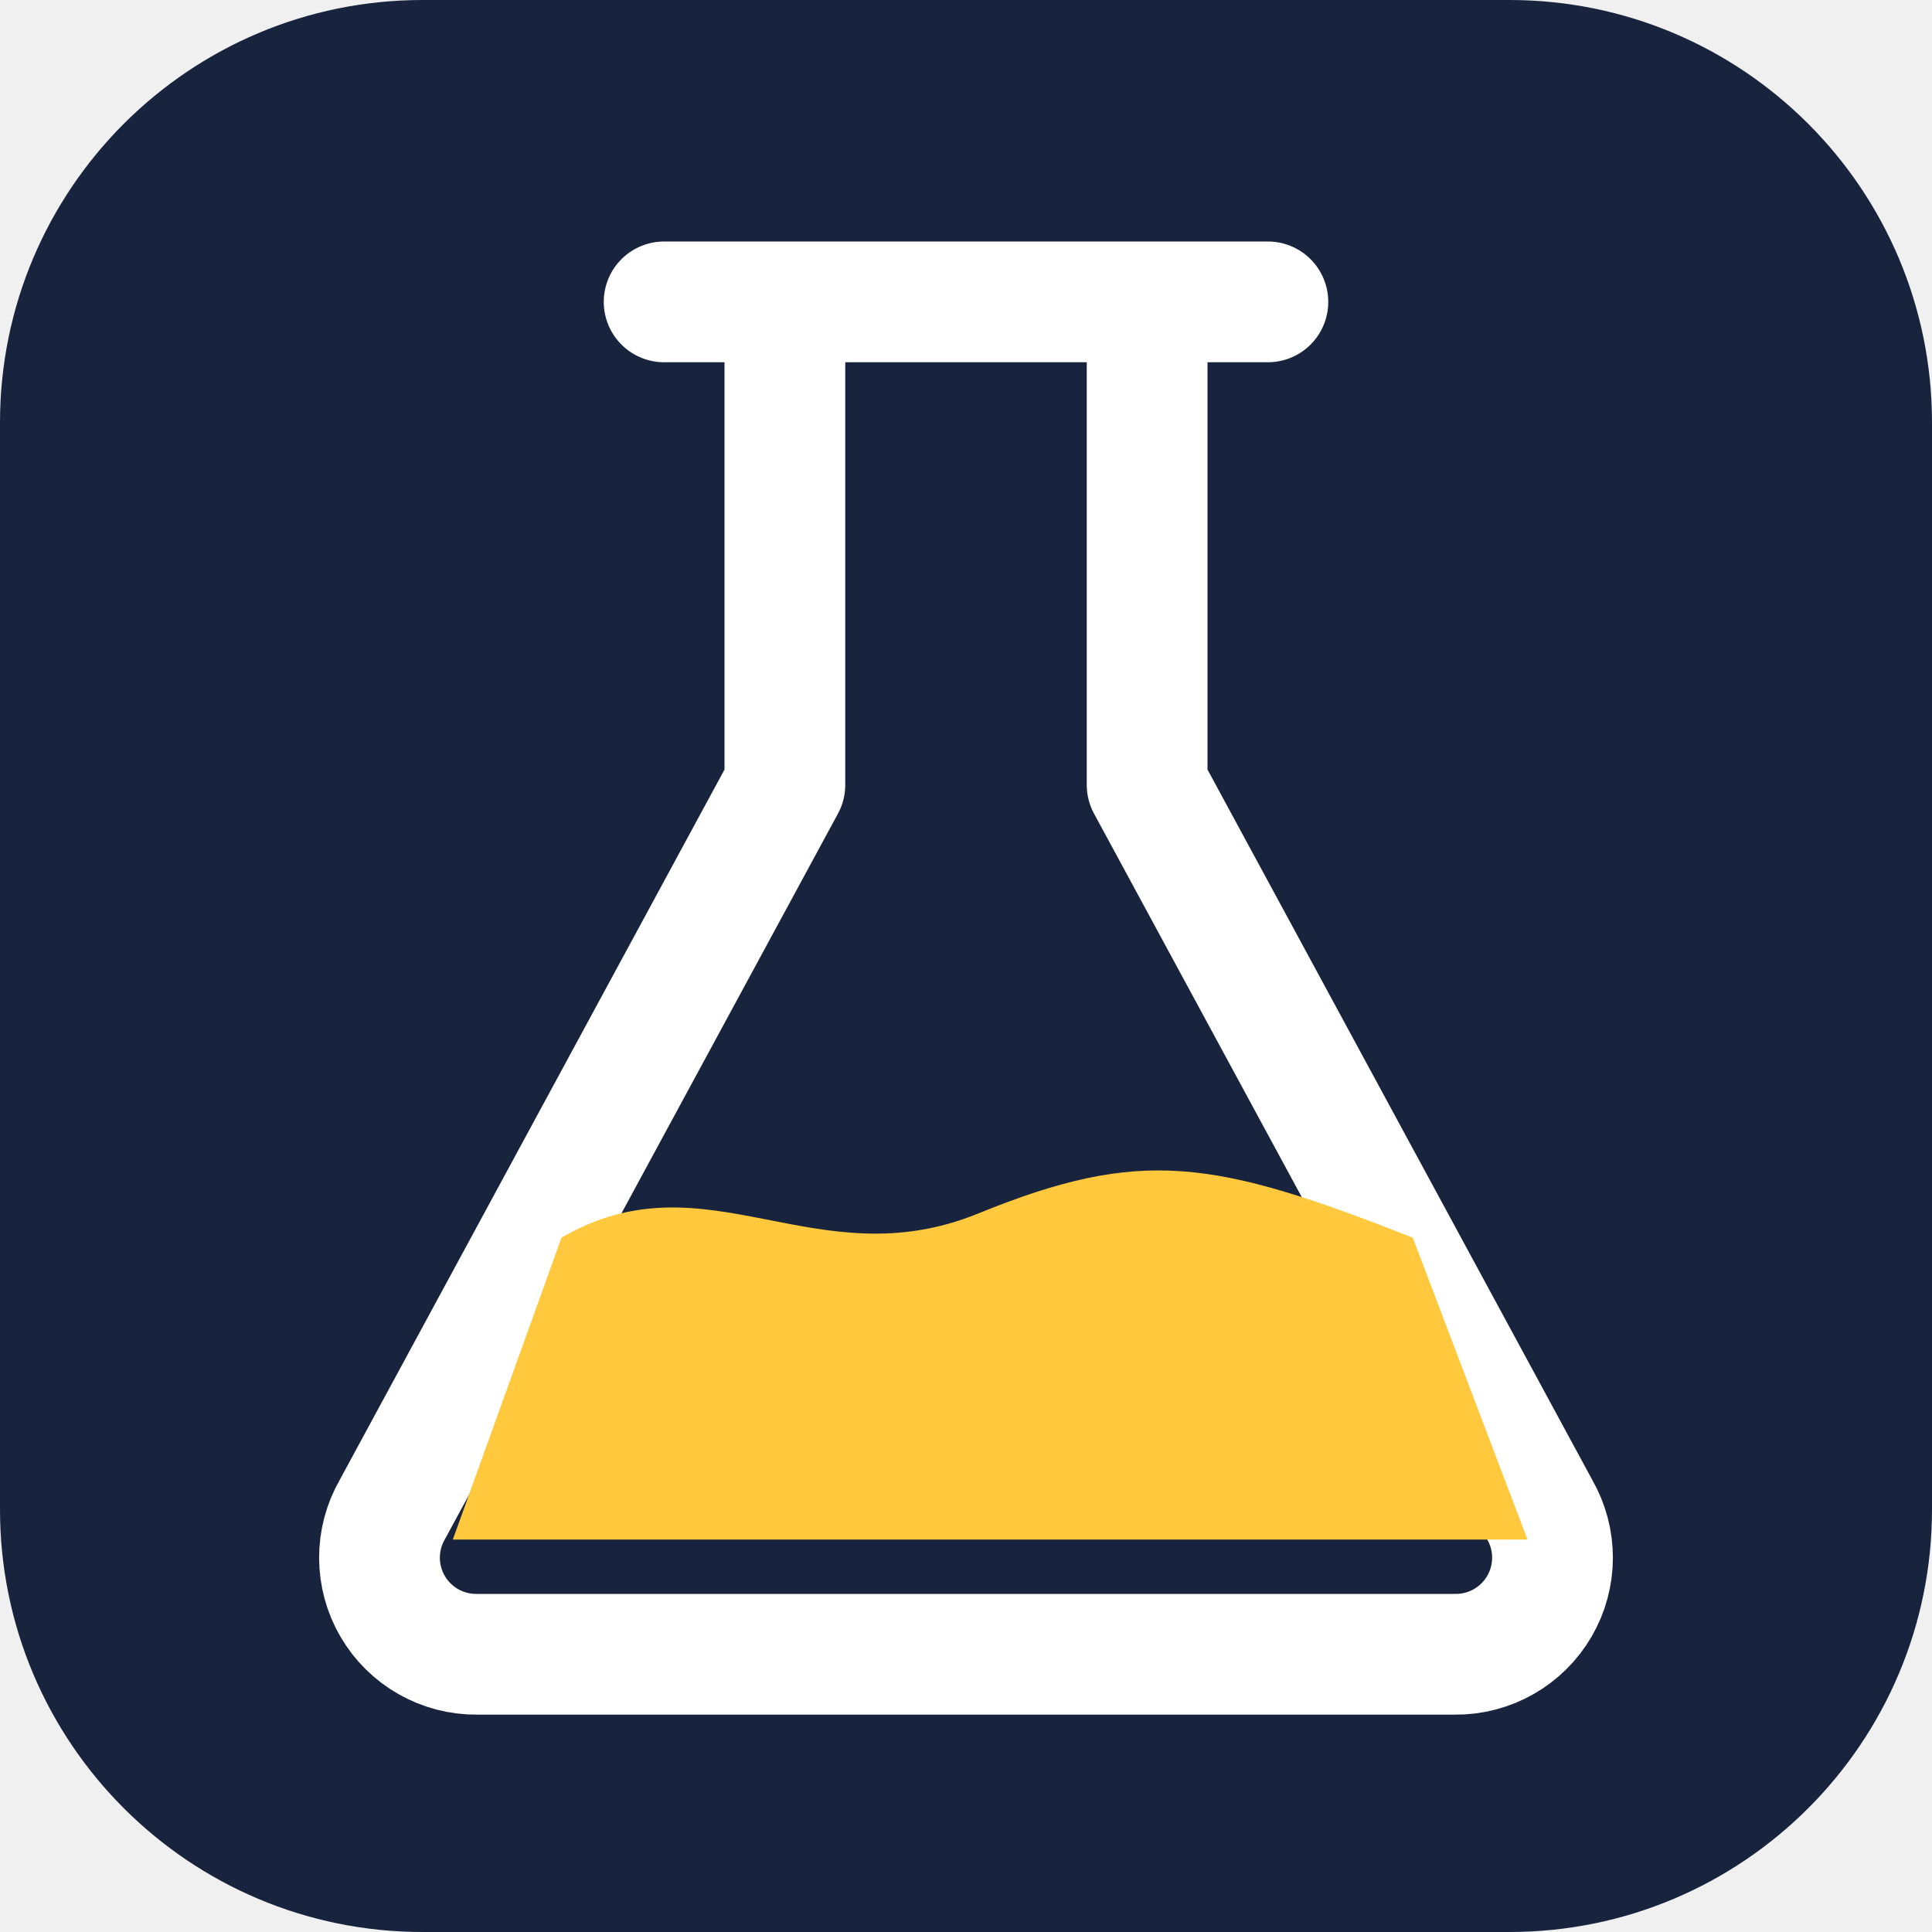
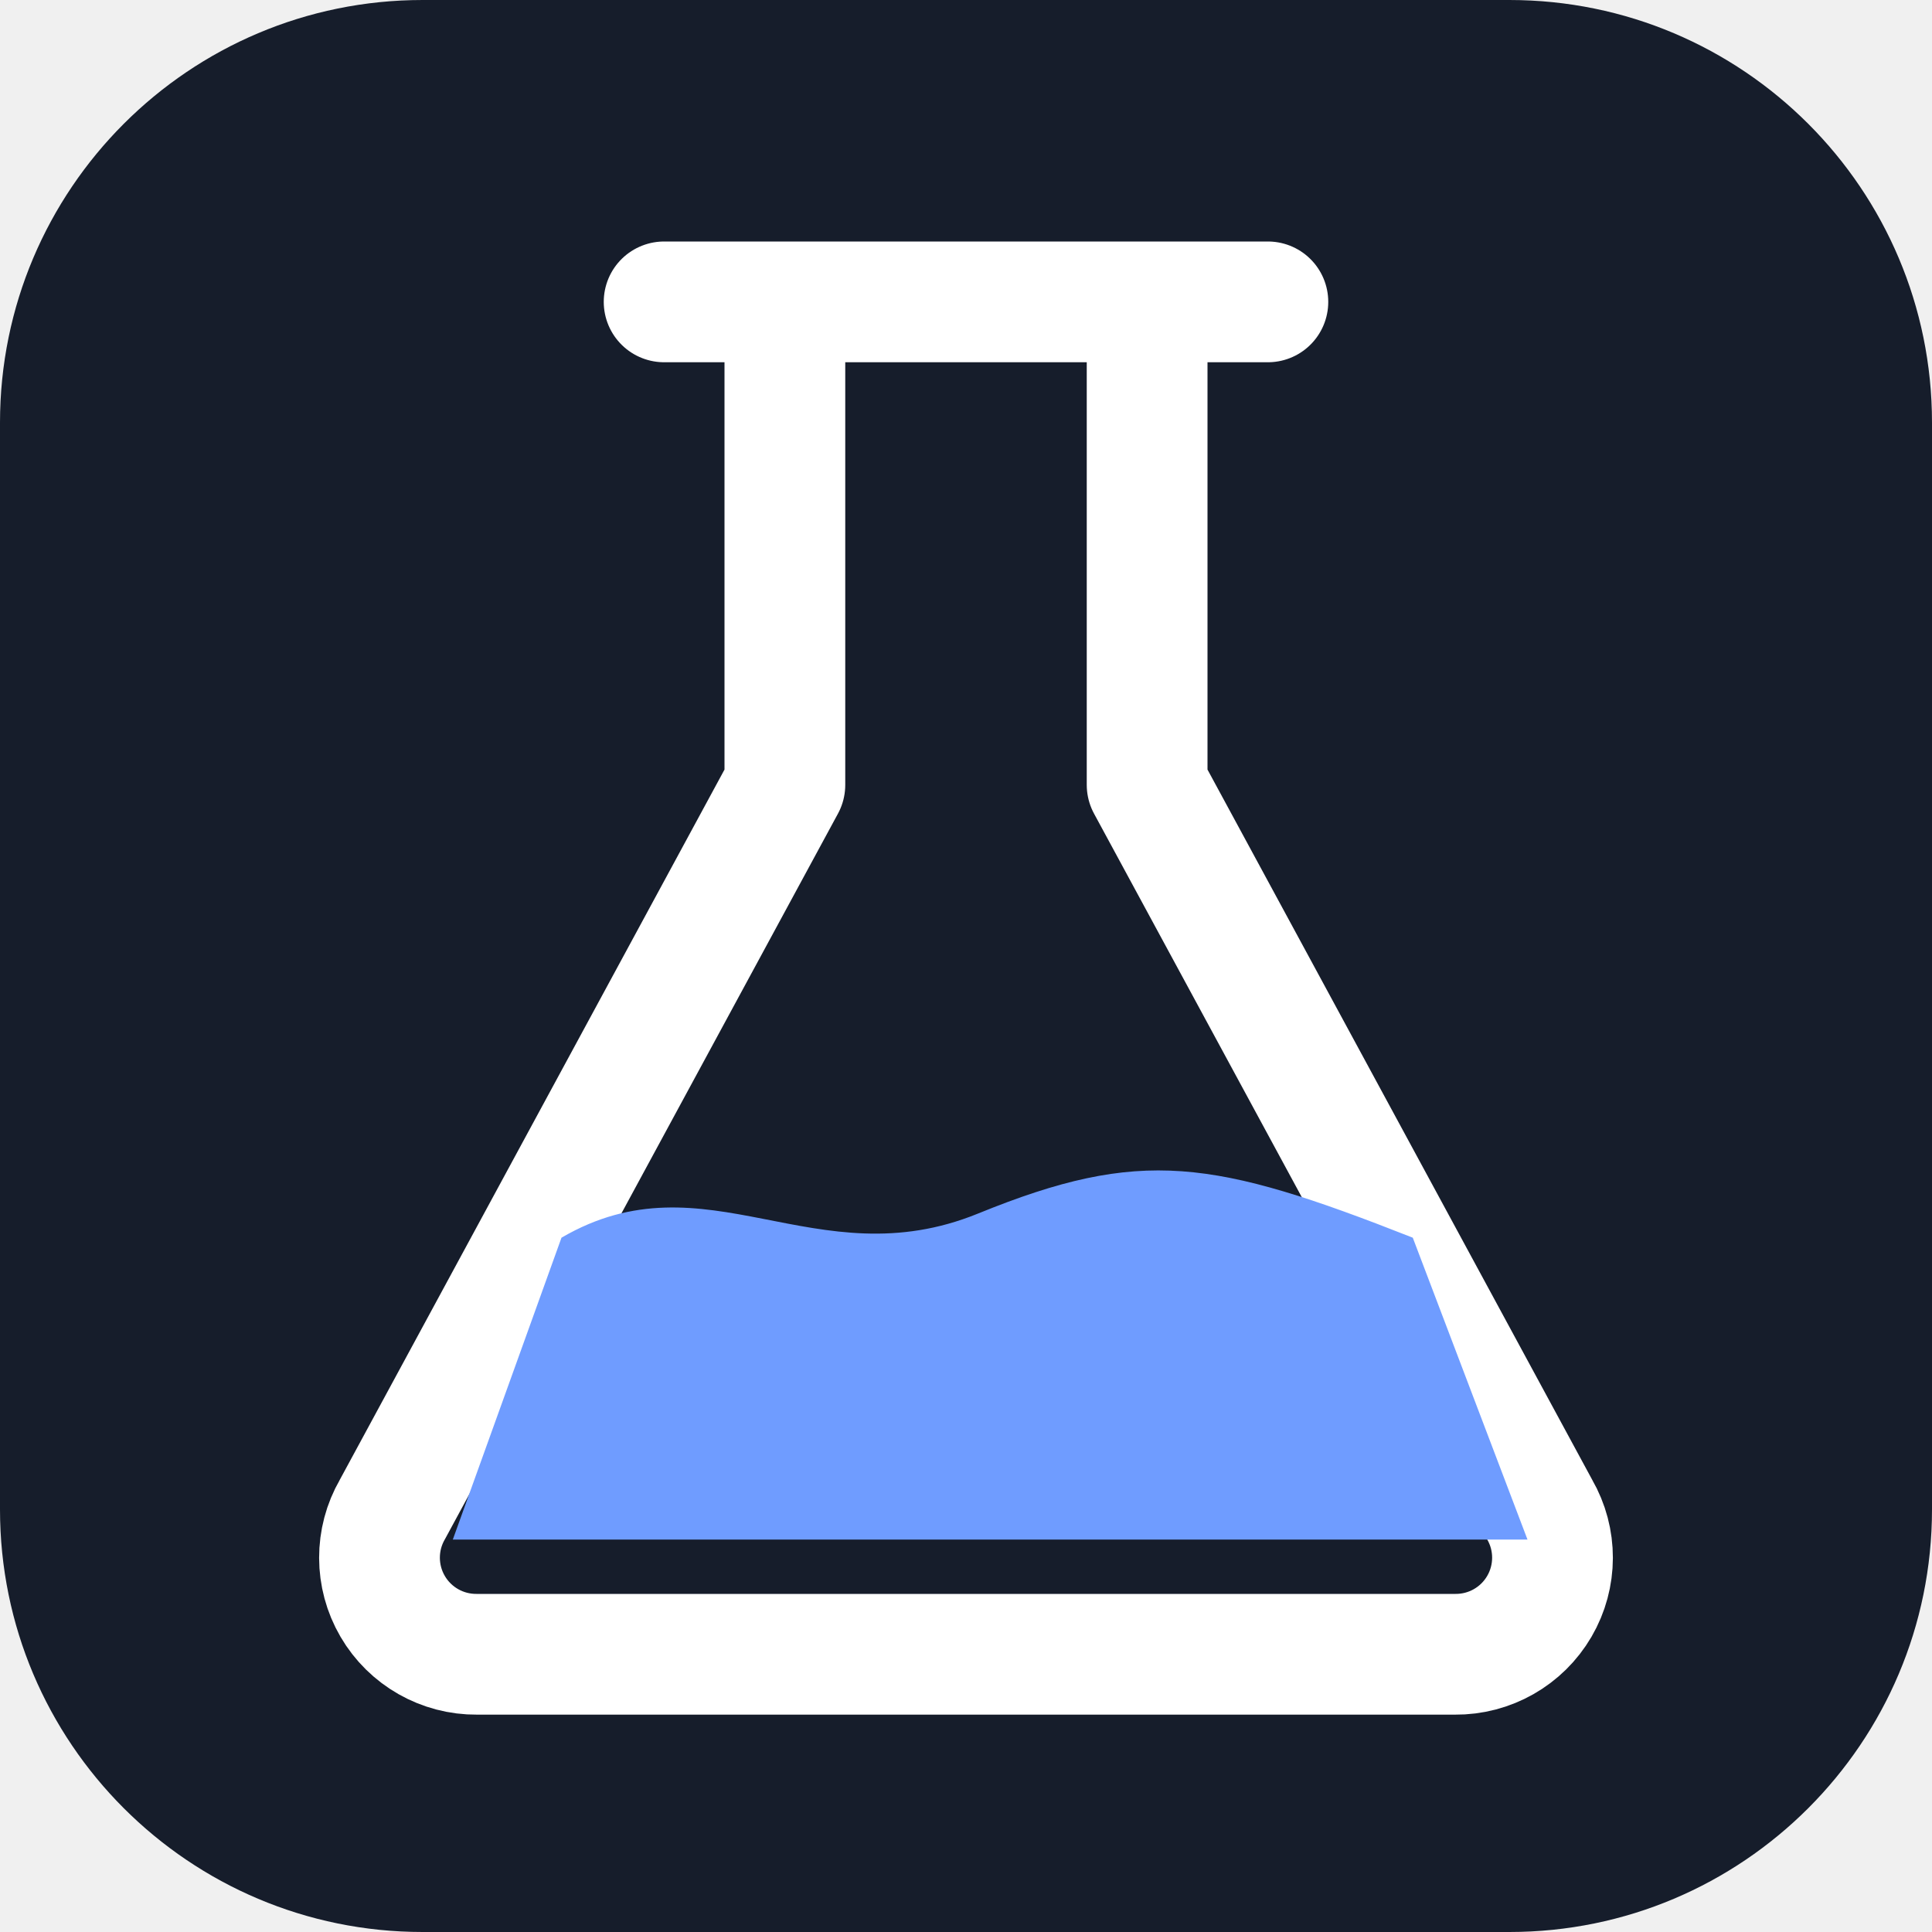
<svg xmlns="http://www.w3.org/2000/svg" viewBox="0 0 32 32">
-   <rect width="32" height="32" rx="7" fill="#18233d" />
+   <rect width="32" height="32" rx="7" fill="#161d2b" />
  <path d="M11 5h10M13 5v8L6.5 25a1.6 1.6 0 0 0 1.4 2.4h16.2a1.6 1.6 0 0 0 1.4-2.4L19 13V5" fill="none" stroke="#fff" stroke-width="2" stroke-linecap="round" stroke-linejoin="round" />
-   <path d="M9.3 20.5c2.4-1.4 4.2.7 6.9-.4s3.9-.9 7.2.4l1.9 5H7.5Z" fill="#ffc83d" />
+   <path d="M9.3 20.5c2.4-1.4 4.2.7 6.9-.4s3.9-.9 7.2.4l1.9 5H7.5Z" fill="#6f9cff" />
</svg>
